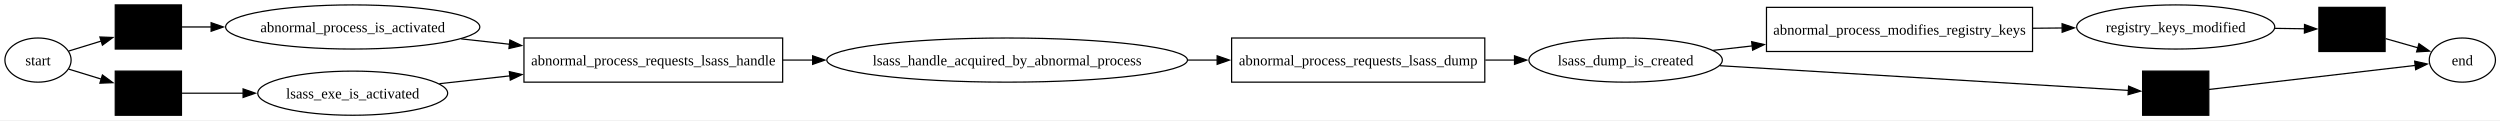
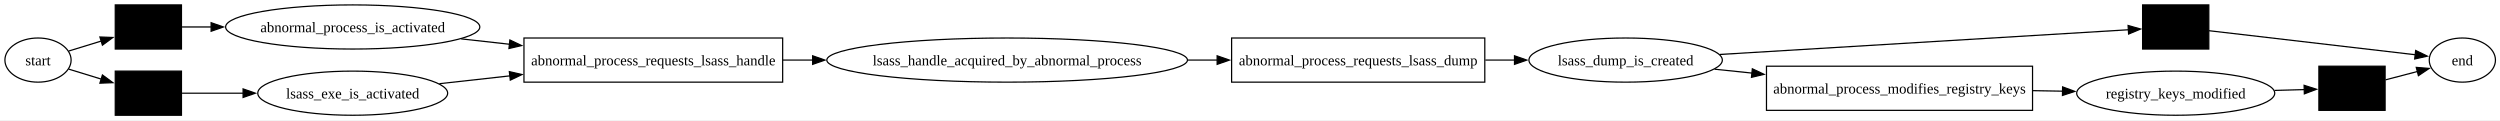
<svg xmlns="http://www.w3.org/2000/svg" width="2039pt" height="98pt" viewBox="0.00 0.00 2039.00 98.00">
  <g id="graph0" class="graph" transform="scale(1 1) rotate(0) translate(4 94)">
    <polygon fill="white" stroke="none" points="-4,4 -4,-94 2035.29,-94 2035.29,4 -4,4" />
    <g id="node1" class="node">
      <polygon fill="white" stroke="black" points="634.34,-63 423.34,-63 423.34,-27 634.34,-27 634.34,-63" />
      <text xml:space="preserve" text-anchor="middle" x="528.84" y="-40.73" font-family="Times New Roman,serif" font-size="12.00">abnormal_process_requests_lsass_handle</text>
    </g>
-     <g id="node13" class="node">
+     <g id="node12" class="node">
      <ellipse fill="white" stroke="black" cx="817.42" cy="-45" rx="147.08" ry="18" />
      <text xml:space="preserve" text-anchor="middle" x="817.42" y="-40.73" font-family="Times New Roman,serif" font-size="12.00">lsass_handle_acquired_by_abnormal_process</text>
    </g>
-     <g id="edge3" class="edge">
+     <g id="edge11" class="edge">
      <path fill="none" stroke="black" d="M634.52,-45C642.55,-45 650.75,-45 659.01,-45" />
      <polygon fill="black" stroke="black" points="658.79,-48.5 668.79,-45 658.79,-41.5 658.79,-48.5" />
    </g>
    <g id="node2" class="node">
+       <polygon fill="white" stroke="black" points="1207,-63 1000.5,-63 1000.5,-27 1207,-27 1207,-63" />
+       <text xml:space="preserve" text-anchor="middle" x="1103.75" y="-40.73" font-family="Times New Roman,serif" font-size="12.00">abnormal_process_requests_lsass_dump</text>
+     </g>
+     <g id="node8" class="node">
+       <ellipse fill="white" stroke="black" cx="1321.87" cy="-45" rx="78.87" ry="18" />
+       <text xml:space="preserve" text-anchor="middle" x="1321.87" y="-40.73" font-family="Times New Roman,serif" font-size="12.00">lsass_dump_is_created</text>
+     </g>
+     <g id="edge1" class="edge">
+       <path fill="none" stroke="black" d="M1207.43,-45C1215.41,-45 1223.42,-45 1231.3,-45" />
+       <polygon fill="black" stroke="black" points="1231.22,-48.5 1241.22,-45 1231.22,-41.5 1231.22,-48.5" />
+     </g>
+     <g id="node3" class="node">
      <polygon fill="black" stroke="black" points="144,-90 90,-90 90,-54 144,-54 144,-90" />
    </g>
-     <g id="node8" class="node">
+     <g id="node11" class="node">
      <ellipse fill="white" stroke="black" cx="283.67" cy="-72" rx="103.67" ry="18" />
      <text xml:space="preserve" text-anchor="middle" x="283.67" y="-67.72" font-family="Times New Roman,serif" font-size="12.00">abnormal_process_is_activated</text>
    </g>
-     <g id="edge15" class="edge">
+     <g id="edge13" class="edge">
      <path fill="none" stroke="black" d="M144.46,-72C151.55,-72 159.7,-72 168.41,-72" />
      <polygon fill="black" stroke="black" points="168.19,-75.5 178.19,-72 168.19,-68.5 168.19,-75.5" />
    </g>
-     <g id="node3" class="node">
-       <polygon fill="white" stroke="black" points="1653.74,-88 1436.74,-88 1436.74,-52 1653.74,-52 1653.74,-88" />
-       <text xml:space="preserve" text-anchor="middle" x="1545.24" y="-65.72" font-family="Times New Roman,serif" font-size="12.00">abnormal_process_modifies_registry_keys</text>
+     <g id="node4" class="node">
+       <polygon fill="black" stroke="black" points="1797.51,-90 1743.51,-90 1743.51,-54 1797.51,-54 1797.51,-90" />
    </g>
-     <g id="node9" class="node">
-       <ellipse fill="white" stroke="black" cx="1770.51" cy="-72" rx="80.77" ry="18" />
-       <text xml:space="preserve" text-anchor="middle" x="1770.51" y="-67.72" font-family="Times New Roman,serif" font-size="12.00">registry_keys_modified</text>
-     </g>
-     <g id="edge13" class="edge">
-       <path fill="none" stroke="black" d="M1653.95,-70.96C1661.97,-71.04 1670.01,-71.11 1677.92,-71.18" />
-       <polygon fill="black" stroke="black" points="1677.84,-74.68 1687.87,-71.27 1677.9,-67.68 1677.84,-74.68" />
-     </g>
-     <g id="node4" class="node">
-       <polygon fill="white" stroke="black" points="1207,-63 1000.5,-63 1000.5,-27 1207,-27 1207,-63" />
-       <text xml:space="preserve" text-anchor="middle" x="1103.75" y="-40.73" font-family="Times New Roman,serif" font-size="12.00">abnormal_process_requests_lsass_dump</text>
-     </g>
-     <g id="node11" class="node">
-       <ellipse fill="white" stroke="black" cx="1321.87" cy="-45" rx="78.87" ry="18" />
-       <text xml:space="preserve" text-anchor="middle" x="1321.87" y="-40.73" font-family="Times New Roman,serif" font-size="12.00">lsass_dump_is_created</text>
-     </g>
-     <g id="edge2" class="edge">
-       <path fill="none" stroke="black" d="M1207.43,-45C1215.41,-45 1223.42,-45 1231.3,-45" />
-       <polygon fill="black" stroke="black" points="1231.22,-48.5 1241.22,-45 1231.22,-41.5 1231.22,-48.5" />
-     </g>
-     <g id="node5" class="node">
-       <polygon fill="black" stroke="black" points="144,-36 90,-36 90,0 144,0 144,-36" />
-     </g>
-     <g id="node12" class="node">
-       <ellipse fill="white" stroke="black" cx="283.67" cy="-18" rx="77.44" ry="18" />
-       <text xml:space="preserve" text-anchor="middle" x="283.67" y="-13.72" font-family="Times New Roman,serif" font-size="12.00">lsass_exe_is_activated</text>
-     </g>
-     <g id="edge5" class="edge">
-       <path fill="none" stroke="black" d="M144.46,-18C158.31,-18 176.16,-18 194.4,-18" />
-       <polygon fill="black" stroke="black" points="194.26,-21.5 204.26,-18 194.26,-14.5 194.26,-21.5" />
-     </g>
-     <g id="node6" class="node">
-       <polygon fill="black" stroke="black" points="1797.51,-36 1743.51,-36 1743.51,0 1797.51,0 1797.51,-36" />
-     </g>
-     <g id="node14" class="node">
+     <g id="node10" class="node">
      <ellipse fill="white" stroke="black" cx="2004.29" cy="-45" rx="27" ry="18" />
      <text xml:space="preserve" text-anchor="middle" x="2004.29" y="-40.73" font-family="Times New Roman,serif" font-size="12.00">end</text>
    </g>
    <g id="edge8" class="edge">
-       <path fill="none" stroke="black" d="M1797.65,-21.04C1838.8,-25.84 1918.83,-35.16 1966.01,-40.66" />
-       <polygon fill="black" stroke="black" points="1965.41,-44.11 1975.74,-41.79 1966.22,-37.16 1965.41,-44.11" />
+       <path fill="none" stroke="black" d="M1797.65,-68.96C1838.8,-64.16 1918.83,-54.84 1966.01,-49.34" />
+       <polygon fill="black" stroke="black" points="1966.22,-52.84 1975.74,-48.21 1965.41,-45.89 1966.22,-52.84" />
+     </g>
+     <g id="node5" class="node">
+       <polygon fill="black" stroke="black" points="1941.29,-40 1887.29,-40 1887.29,-4 1941.29,-4 1941.29,-40" />
+     </g>
+     <g id="edge15" class="edge">
+       <path fill="none" stroke="black" d="M1941.69,-28.9C1949.86,-31.04 1958.99,-33.42 1967.68,-35.69" />
+       <polygon fill="black" stroke="black" points="1966.69,-39.05 1977.25,-38.19 1968.46,-32.28 1966.69,-39.05" />
+     </g>
+     <g id="node6" class="node">
+       <polygon fill="white" stroke="black" points="1653.74,-40 1436.74,-40 1436.74,-4 1653.74,-4 1653.74,-40" />
+       <text xml:space="preserve" text-anchor="middle" x="1545.24" y="-17.73" font-family="Times New Roman,serif" font-size="12.00">abnormal_process_modifies_registry_keys</text>
+     </g>
+     <g id="node13" class="node">
+       <ellipse fill="white" stroke="black" cx="1770.51" cy="-18" rx="80.77" ry="18" />
+       <text xml:space="preserve" text-anchor="middle" x="1770.51" y="-13.72" font-family="Times New Roman,serif" font-size="12.00">registry_keys_modified</text>
+     </g>
+     <g id="edge5" class="edge">
+       <path fill="none" stroke="black" d="M1653.95,-20.07C1662.14,-19.92 1670.35,-19.78 1678.42,-19.63" />
+       <polygon fill="black" stroke="black" points="1678.26,-23.14 1688.19,-19.46 1678.13,-16.14 1678.26,-23.14" />
    </g>
    <g id="node7" class="node">
-       <polygon fill="black" stroke="black" points="1941.29,-88 1887.29,-88 1887.29,-52 1941.29,-52 1941.29,-88" />
+       <polygon fill="black" stroke="black" points="144,-36 90,-36 90,0 144,0 144,-36" />
+     </g>
+     <g id="node9" class="node">
+       <ellipse fill="white" stroke="black" cx="283.67" cy="-18" rx="77.44" ry="18" />
+       <text xml:space="preserve" text-anchor="middle" x="283.67" y="-13.72" font-family="Times New Roman,serif" font-size="12.00">lsass_exe_is_activated</text>
+     </g>
+     <g id="edge6" class="edge">
+       <path fill="none" stroke="black" d="M144.46,-18C158.31,-18 176.16,-18 194.4,-18" />
+       <polygon fill="black" stroke="black" points="194.26,-21.5 204.26,-18 194.26,-14.5 194.26,-21.5" />
+     </g>
+     <g id="edge14" class="edge">
+       <path fill="none" stroke="black" d="M1398.64,-49.58C1495.3,-55.42 1658.72,-65.3 1732,-69.73" />
+       <polygon fill="black" stroke="black" points="1731.67,-73.22 1741.86,-70.33 1732.09,-66.23 1731.67,-73.22" />
+     </g>
+     <g id="edge4" class="edge">
+       <path fill="none" stroke="black" d="M1394.44,-37.56C1404.27,-36.54 1414.58,-35.47 1424.98,-34.39" />
+       <polygon fill="black" stroke="black" points="1425.21,-37.89 1434.79,-33.37 1424.49,-30.92 1425.21,-37.89" />
+     </g>
+     <g id="edge2" class="edge">
+       <path fill="none" stroke="black" d="M354.36,-25.74C372.39,-27.74 392.3,-29.95 412.01,-32.14" />
+       <polygon fill="black" stroke="black" points="411.41,-35.59 421.74,-33.22 412.19,-28.64 411.41,-35.59" />
    </g>
    <g id="edge10" class="edge">
-       <path fill="none" stroke="black" d="M1941.69,-62.5C1950.02,-60.13 1959.36,-57.48 1968.19,-54.97" />
-       <polygon fill="black" stroke="black" points="1968.89,-58.41 1977.55,-52.31 1966.98,-51.68 1968.89,-58.41" />
-     </g>
-     <g id="edge1" class="edge">
      <path fill="none" stroke="black" d="M372.12,-62.29C384.99,-60.86 398.42,-59.37 411.76,-57.89" />
      <polygon fill="black" stroke="black" points="411.87,-61.4 421.42,-56.82 411.1,-54.44 411.87,-61.4" />
    </g>
+     <g id="edge3" class="edge">
+       <path fill="none" stroke="black" d="M964.75,-45C972.8,-45 980.83,-45 988.73,-45" />
+       <polygon fill="black" stroke="black" points="988.7,-48.5 998.7,-45 988.7,-41.5 988.7,-48.5" />
+     </g>
    <g id="edge9" class="edge">
-       <path fill="none" stroke="black" d="M1851.52,-70.87C1859.92,-70.75 1868.16,-70.64 1875.74,-70.53" />
-       <polygon fill="black" stroke="black" points="1875.57,-74.03 1885.52,-70.39 1875.47,-67.03 1875.57,-74.03" />
+       <path fill="none" stroke="black" d="M1851.1,-20.25C1859.55,-20.48 1867.84,-20.72 1875.46,-20.93" />
+       <polygon fill="black" stroke="black" points="1875.22,-24.43 1885.32,-21.21 1875.42,-17.43 1875.22,-24.43" />
    </g>
-     <g id="node10" class="node">
+     <g id="node14" class="node">
      <ellipse fill="white" stroke="black" cx="27" cy="-45" rx="27" ry="18" />
      <text xml:space="preserve" text-anchor="middle" x="27" y="-40.73" font-family="Times New Roman,serif" font-size="12.00">start</text>
    </g>
-     <g id="edge6" class="edge">
+     <g id="edge7" class="edge">
      <path fill="none" stroke="black" d="M52.05,-52.38C60.3,-54.91 69.73,-57.8 78.78,-60.58" />
      <polygon fill="black" stroke="black" points="77.47,-63.84 88.06,-63.43 79.53,-57.15 77.47,-63.84" />
    </g>
-     <g id="edge14" class="edge">
+     <g id="edge12" class="edge">
      <path fill="none" stroke="black" d="M52.05,-37.62C60.3,-35.09 69.73,-32.2 78.78,-29.42" />
      <polygon fill="black" stroke="black" points="79.53,-32.85 88.06,-26.57 77.47,-26.16 79.53,-32.85" />
    </g>
-     <g id="edge4" class="edge">
-       <path fill="none" stroke="black" d="M1393.22,-52.94C1403.46,-54.1 1414.23,-55.32 1425.12,-56.55" />
-       <polygon fill="black" stroke="black" points="1424.65,-60.02 1434.98,-57.66 1425.44,-53.06 1424.65,-60.02" />
-     </g>
-     <g id="edge7" class="edge">
-       <path fill="none" stroke="black" d="M1398.64,-40.42C1495.3,-34.58 1658.72,-24.7 1732,-20.27" />
-       <polygon fill="black" stroke="black" points="1732.09,-23.77 1741.86,-19.67 1731.67,-16.78 1732.09,-23.77" />
-     </g>
-     <g id="edge11" class="edge">
-       <path fill="none" stroke="black" d="M354.36,-25.74C372.39,-27.74 392.3,-29.95 412.01,-32.14" />
-       <polygon fill="black" stroke="black" points="411.41,-35.59 421.74,-33.22 412.19,-28.64 411.41,-35.59" />
-     </g>
-     <g id="edge12" class="edge">
-       <path fill="none" stroke="black" d="M964.75,-45C972.8,-45 980.83,-45 988.73,-45" />
-       <polygon fill="black" stroke="black" points="988.7,-48.5 998.7,-45 988.7,-41.5 988.7,-48.5" />
-     </g>
  </g>
</svg>
